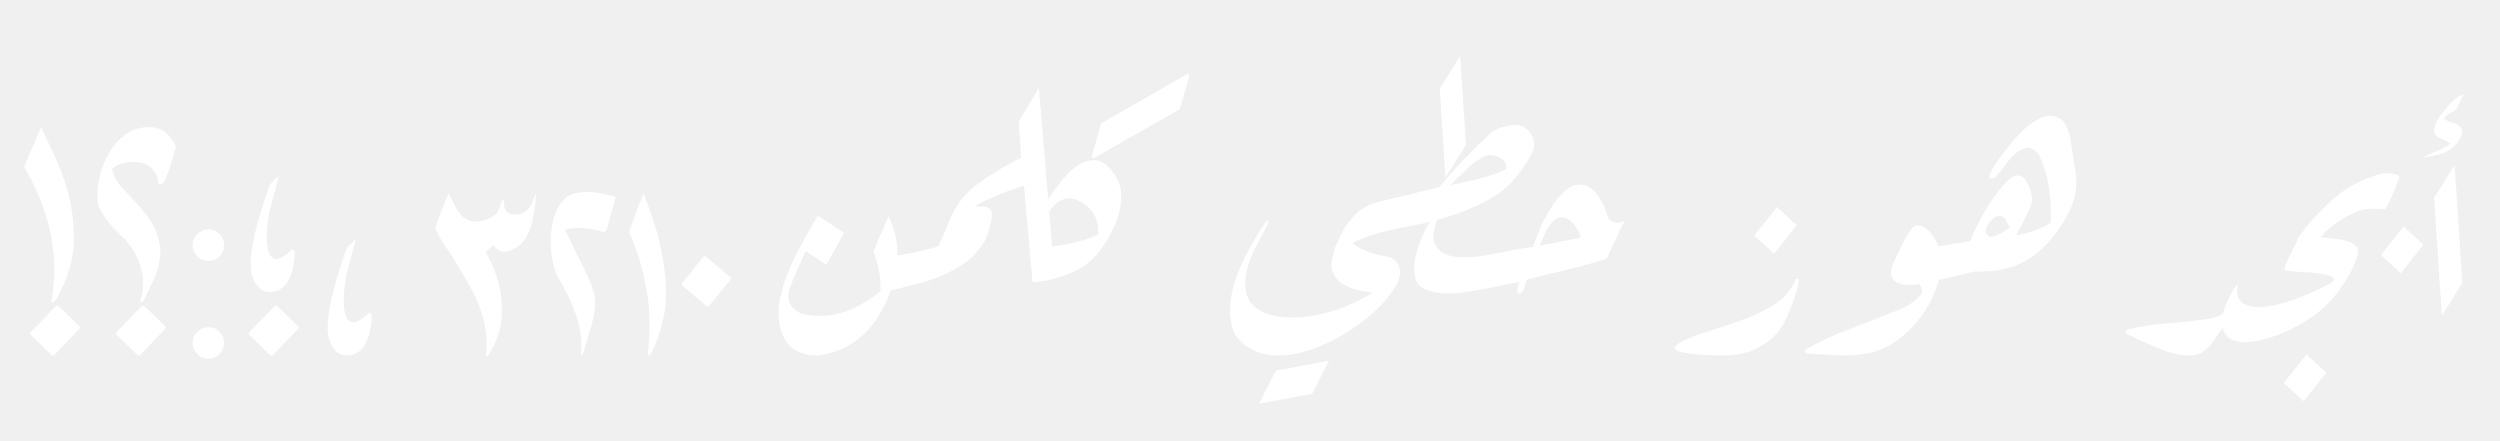
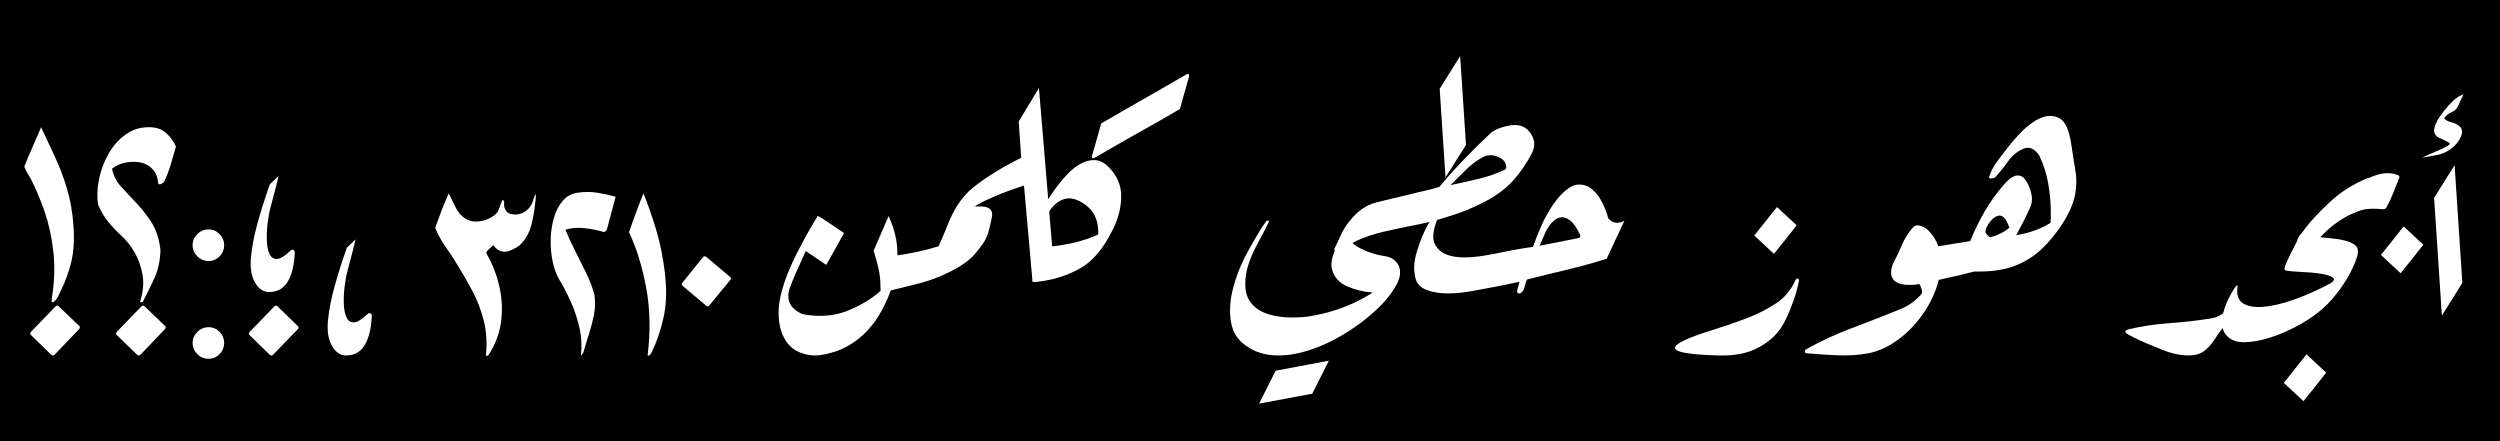
<svg xmlns="http://www.w3.org/2000/svg" version="1.1" viewBox="0 0 2311 407.05">
-   <defs />
+   <rect x="-23.045" y="-22.448" width="2352.6" height="454.28" />
  <g fill="#fff">
    <g transform="translate(16 328.58)">
      <path d="m51.969-118.79c0.852 12.461 0.129 23.34-2.176 32.641-2.305 9.301-5.336 17.707-9.09 25.215-1.023 2.051-2.004 4.098-2.941 6.144-0.941 2.051-2.262 3.754-3.969 5.121-1.195 0.852-1.836 0.77-1.922-0.258-0.086-1.023-0.129-1.621-0.129-1.789 2.562-15.359 3.117-29.824 1.664-43.395-1.449-13.566-4.137-26.066-8.062-37.504-3.926-11.434-8.277-21.758-13.055-30.977-0.344-0.68-1.023-1.832-2.051-3.453-1.023-1.621-1.918-3.242-2.688-4.863-0.766-1.621-1.066-2.691-0.895-3.203 2.391-5.973 4.906-11.902 7.551-17.789 2.644-5.891 5.25-11.906 7.809-18.051 4.266 9.047 8.535 18.176 12.801 27.395 4.266 9.215 7.977 19.027 11.137 29.438 3.156 10.41 5.16 22.188 6.016 35.328zm-39.426 97.023 22.785-23.551c0.684-1.023 1.707-1.023 3.07 0l18.691 17.922c1.023 0.68 1.023 1.707 0 3.07l-22.531 23.551c-0.852 1.027-1.961 1.027-3.328 0l-18.43-17.918c-1.023-0.855-1.109-1.879-0.258-3.074z" />
    </g>
    <g transform="translate(80.766 328.58)">
      <path d="m81.922-193.28c-1.539 5.461-3.117 10.926-4.738 16.387s-3.625 10.75-6.016 15.871c-0.512 1.023-1.578 1.875-3.199 2.559-1.621 0.684-2.519 0.172-2.688-1.535-0.344-5.633-2.477-10.156-6.402-13.566-3.926-3.414-8.789-5.207-14.59-5.379-8.535-0.34-15.703 1.793-21.504 6.402 1.363 6.312 4.008 11.648 7.934 16s7.766 8.488 11.52 12.414c5.977 5.973 11.395 12.586 16.258 19.84 4.863 7.254 7.894 16.258 9.09 27.008-0.344 9.898-2.219 18.52-5.633 25.855-3.414 7.34-6.914 14.508-10.496 21.504-0.172 0.516-0.684 0.77-1.535 0.77-0.855 0-1.195-0.426-1.027-1.281 2.731-8.703 3.414-16.852 2.051-24.445-1.367-7.598-3.84-14.465-7.426-20.609-3.582-6.144-7.68-11.266-12.289-15.359-4.266-3.926-8.277-8.191-12.031-12.801-3.754-4.609-6.824-9.812-9.215-15.617-1.195-6.824-0.98-14.461 0.641-22.91s4.562-16.469 8.832-24.062c4.266-7.598 9.77-13.742 16.512-18.434 6.742-4.695 14.547-6.785 23.422-6.273 5.121 0.344 9.344 1.922 12.672 4.738s6.016 6.016 8.066 9.598c0.34 0.344 0.555 0.812 0.641 1.41 0.082 0.598 0.469 1.238 1.152 1.918zm-54.785 171.52 22.785-23.551c0.68-1.023 1.703-1.023 3.07 0l18.688 17.922c1.023 0.68 1.023 1.707 0 3.07l-22.527 23.551c-0.855 1.027-1.965 1.027-3.328 0l-18.434-17.918c-1.023-0.855-1.109-1.879-0.254-3.074z" />
    </g>
    <g transform="translate(169.08 328.58)">
      <path d="m8.961-101.89c0-3.926 1.449-7.34 4.352-10.242 2.902-2.902 6.398-4.352 10.496-4.352 3.926 0 7.297 1.449 10.113 4.352 2.812 2.902 4.223 6.316 4.223 10.242 0 3.926-1.41 7.336-4.223 10.238-2.816 2.902-6.188 4.352-10.113 4.352-4.098 0-7.594-1.449-10.496-4.352-2.902-2.902-4.352-6.312-4.352-10.238zm0 90.367c0-3.926 1.449-7.34 4.352-10.242 2.902-2.898 6.398-4.352 10.496-4.352 3.926 0 7.297 1.453 10.113 4.352 2.812 2.902 4.223 6.316 4.223 10.242s-1.41 7.34-4.223 10.238c-2.816 2.902-6.188 4.352-10.113 4.352-4.098 0-7.594-1.449-10.496-4.352-2.902-2.898-4.352-6.312-4.352-10.238z" />
    </g>
    <g transform="translate(216.19 328.58)">
      <path d="m32.512-58.625c-5.289 0-9.641-2.984-13.055-8.961-3.414-5.973-4.609-13.906-3.586-23.805 0.855-9.219 2.902-19.672 6.144-31.363 3.242-11.688 6.996-23.508 11.266-35.453l7.934-7.68c-0.168 1.195-0.852 4.18-2.047 8.957-1.195 4.781-2.902 11.266-5.121 19.457-1.195 4.266-2.133 9.215-2.816 14.848-0.68 5.633-0.938 11.008-0.766 16.129 0.168 5.121 0.98 9.301 2.43 12.543 1.453 3.242 3.758 4.824 6.914 4.738 3.156-0.086 7.379-2.688 12.672-7.809 0.852-0.855 1.707-1.023 2.559-0.512 0.855 0.512 1.281 1.277 1.281 2.305-0.512 11.605-2.688 20.605-6.527 27.008-3.84 6.398-9.602 9.598-17.281 9.598zm-17.918 36.863 22.781-23.551c1.023-1.023 2.051-1.023 3.074 0l18.43 17.922c1.195 1.023 1.281 2.047 0.258 3.07l-22.785 23.551c-1.023 1.027-2.047 1.109-3.07 0.258l-18.688-18.176c-1.027-1.023-1.027-2.047 0-3.074z" />
    </g>
    <g transform="translate(287.36 328.58)">
      <path d="m32.512 0c-5.289 0-9.641-2.988-13.055-8.961-3.414-5.973-4.609-13.91-3.586-23.809 0.855-9.215 2.902-19.668 6.144-31.359s6.996-23.508 11.266-35.457l7.934-7.68c-0.168 1.195-0.852 4.184-2.047 8.961-1.195 4.781-2.902 11.266-5.121 19.457-1.195 4.266-2.133 9.215-2.816 14.848-0.68 5.633-0.938 11.008-0.766 16.129 0.168 5.117 0.98 9.301 2.43 12.543 1.453 3.242 3.758 4.82 6.914 4.734 3.156-0.082 7.379-2.688 12.672-7.805 0.852-0.855 1.707-1.027 2.559-0.512 0.855 0.512 1.281 1.277 1.281 2.301-0.512 11.605-2.688 20.609-6.527 27.008-3.84 6.402-9.602 9.602-17.281 9.602z" />
    </g>
    <g transform="translate(395.91 328.58)">
      <path d="m99.586-148.48c-0.684 9.387-2.008 18.219-3.969 26.496-1.965 8.277-5.59 14.891-10.883 19.84-2.219 1.879-5.289 3.629-9.215 5.25-3.926 1.621-7.68 1.32-11.262-0.898-0.855-0.512-1.582-1.152-2.18-1.918-0.594-0.77-1.234-1.496-1.918-2.176-1.195 1.023-2.688 2.344-4.481 3.965-1.793 1.625-2.434 2.859-1.918 3.715 5.461 9.387 9.426 19.496 11.902 30.336 2.477 10.836 3.027 21.633 1.664 32.383-1.367 10.754-5.121 20.906-11.266 30.465-0.168 0.512-0.68 0.938-1.535 1.281-0.852 0.34-1.281 0.426-1.281 0.254 1.195-12.117 0.516-23.125-2.047-33.023-2.559-9.898-6.059-18.988-10.496-27.266s-8.875-16-13.312-23.168c-3.41-5.801-7.082-11.434-11.008-16.895-3.926-5.461-7.254-11.52-9.984-18.176 1.879-5.293 3.84-10.625 5.891-16 2.047-5.375 4.266-10.625 6.656-15.746 1.875 3.926 3.926 8.109 6.144 12.547s5.031 7.848 8.445 10.238c3.242 2.219 6.871 3.285 10.879 3.199 4.012-0.086 7.852-0.98 11.523-2.688 3.668-1.707 6.356-3.754 8.062-6.144 0.684-0.852 1.406-2.559 2.176-5.117 0.77-2.562 1.492-4.352 2.176-5.379 0.34-0.852 0.77-0.852 1.281 0 0.512 0.855 0.684 1.453 0.512 1.793-0.344 2.731 0.129 5.078 1.406 7.039 1.281 1.965 2.773 3.117 4.481 3.457 5.461 1.195 10.156 0.301 14.082-2.688 3.926-2.988 6.312-6.785 7.168-11.391 0.168-0.512 0.641-1.496 1.406-2.945 0.77-1.449 1.066-1.664 0.898-0.641z" />
    </g>
    <g transform="translate(501.89 328.58)">
      <path d="m67.07-146.18-7.68 28.672c-0.168 0.852-0.598 1.664-1.277 2.434-0.684 0.766-1.367 1.066-2.051 0.895-5.289-1.535-11.051-2.688-17.277-3.457-6.231-0.766-12.246-0.297-18.051 1.41 2.562 6.144 5.547 12.586 8.961 19.328 3.414 6.738 6.785 13.523 10.113 20.352 3.328 6.824 5.93 13.652 7.809 20.48 0.852 6.656 0.68 12.926-0.512 18.816-1.195 5.887-2.691 11.602-4.481 17.148-1.793 5.547-3.457 11.051-4.992 16.512-0.344 1.367-1.195 2.562-2.562 3.586 1.027-9.215 0.516-18.09-1.535-26.625-2.047-8.531-4.777-16.512-8.191-23.934-3.414-7.426-6.828-13.953-10.238-19.586-2.731-4.609-4.781-10.195-6.144-16.766-1.367-6.574-1.965-13.398-1.793-20.48 0.172-7.086 1.195-13.781 3.07-20.098 1.879-6.312 4.652-11.562 8.32-15.742 3.672-4.184 8.406-6.613 14.211-7.297 6.141-0.855 11.988-0.812 17.535 0.129 5.547 0.938 10.965 2.09 16.254 3.453 0 0 0.086 0.043 0.258 0.129 0.172 0.086 0.254 0.301 0.254 0.641z" />
    </g>
    <g transform="translate(575.11 328.58)">
      <path d="m39.938-71.938c1.363 13.996 0.723 26.668-1.922 38.016-2.644 11.352-6.102 21.465-10.367 30.336-0.34 0.684-0.855 1.539-1.535 2.562-0.684 1.023-1.539 1.363-2.562 1.023 2.731-22.188 2.305-42.965-1.277-62.336-3.586-19.371-8.875-36.566-15.875-51.586 1.879-5.629 3.969-11.562 6.273-17.789 2.305-6.231 4.652-12.246 7.039-18.051 4.438 10.926 8.406 22.316 11.906 34.176 3.496 11.863 6.102 24.707 7.809 38.531 0 0.512 0.082 1.363 0.254 2.559 0.172 1.195 0.258 2.047 0.258 2.559z" />
    </g>
    <g transform="translate(623.23 328.58)">
      <path d="m7.68-67.328 18.945-23.551c0.512-0.512 1.023-0.77 1.535-0.77 0.684 0 1.281 0.258 1.793 0.77l21.246 17.918c0.855 0.512 1.281 1.109 1.281 1.793 0 0.512-0.258 1.023-0.77 1.535l-19.199 23.297c-0.684 0.684-1.109 1.023-1.281 1.023-0.68 0-1.277-0.254-1.789-0.766l-21.25-17.922c-0.852-0.512-1.281-1.195-1.281-2.047 0-0.344 0.258-0.77 0.77-1.281z" />
    </g>
    <g transform="translate(719.75 328.58)">
      <path d="m94.207-61.953c0-6.996-0.641-13.227-1.918-18.688-1.281-5.461-2.773-10.836-4.481-16.129l13.824-32c5.461 11.438 8.191 23.043 8.191 34.816 0 2.391-0.086 4.863-0.258 7.426-0.168 2.559-0.512 5.035-1.023 7.422-3.07 17.238-9.387 32.855-18.941 46.848-9.387 13.312-21.25 22.699-35.586 28.16-3.754 1.195-7.34 2.176-10.75 2.945-3.414 0.77-6.656 1.152-9.73 1.152-2.902 0-5.715-0.34-8.445-1.023-2.734-0.684-5.293-1.621-7.684-2.816-5.289-2.559-9.512-6.914-12.672-13.055-3.156-6.144-4.734-13.738-4.734-22.785 0-8.023 1.836-17.449 5.504-28.289 3.668-10.836 9.258-23.082 16.77-36.734 2.047-3.926 4.309-8.023 6.781-12.289 2.477-4.266 4.824-8.277 7.043-12.031l3.84 2.047 20.477 13.824c-1.363 2.559-2.731 5.078-4.094 7.551-1.367 2.477-2.731 4.91-4.098 7.297l-8.191 14.594-18.941-12.801c-2.219 5.121-4.566 10.324-7.043 15.617-2.473 5.289-4.906 11.094-7.293 17.406-1.195 2.902-1.793 5.805-1.793 8.703 0 7.34 4.438 12.887 13.312 16.641 5.461 1.023 10.75 1.535 15.871 1.535 9.043 0 17.492-1.535 25.344-4.606 12.289-4.949 22.527-11.094 30.719-18.434z" />
    </g>
    <g transform="translate(817.28 269.97)">
      <path d="m50.176-42.238c1.195-2.391 2.559-5.422 4.098-9.09 1.535-3.668 3.41-7.894 5.629-12.672 4.269-9.387 8.621-14.078 13.059-14.078 2.902-1.027 8.445-1.367 16.641-1.027 8.02 0.172 11.348 3.5 9.984 9.984-1.195 6.316-2.348 11.18-3.457 14.594-1.109 3.414-2.519 6.398-4.227 8.961-1.703 2.559-4.18 5.801-7.422 9.727-4.949 5.973-12.715 11.605-23.297 16.895-9.387 4.781-19.07 8.449-29.055 11.008-9.984 2.562-20.695 5.207-32.129 7.938l5.633-33.023c15.699-1.879 30.547-4.949 44.543-9.215z" />
    </g>
    <g transform="translate(872.33 260.77)">
      <path d="m69.375-148.48 18.688-30.977 12.801 153.6-18.687 25.855-7.938-89.344c-10.238 3.414-18.984 6.656-26.238 9.727-7.254 3.074-12.93 5.805-17.023 8.191-8.363 4.949-17.324 15.02-26.879 30.211-0.684 1.195-1.707 1.789-3.074 1.789-1.195 0-1.363-1.449-0.512-4.352 6.144-19.797 15.105-34.387 26.879-43.773 5.977-4.781 12.629-9.43 19.969-13.953 7.34-4.523 15.445-9.004 24.32-13.441z" />
    </g>
    <g transform="translate(954.5 260.77)">
      <path d="m57.855-115.2c-1.195 0.684-2.047 0.852-2.559 0.512-0.512-0.344-0.598-1.109-0.258-2.305l8.449-29.695c9.387-5.461 18.262-10.582 26.625-15.359 8.363-4.781 16.723-9.559 25.086-14.336 8.363-4.781 17.238-9.898 26.625-15.359 2.219-1.367 3.156-0.77 2.816 1.789l-8.449 29.953c-9.215 5.461-18.047 10.539-26.496 15.23-8.449 4.695-16.852 9.43-25.215 14.211-8.363 4.777-17.238 9.898-26.625 15.359zm-8.961 99.328c-5.289 3.754-11.773 7.039-19.453 9.855-7.68 2.816-16.043 4.734-25.09 5.758-1.023 0-1.793 0.086-2.305 0.258-1.363 0-2.047-0.512-2.047-1.535l15.871-31.234c8.363-0.852 16.258-2.176 23.68-3.965 7.426-1.793 14.465-4.227 21.121-7.297 0.684-13.824-4.691-23.895-16.129-30.207-11.605-6.488-21.758-2.902-30.465 10.75l-0.766-11.52c1.363-1.879 2.859-4.098 4.481-6.656 1.621-2.559 3.539-5.207 5.758-7.938 2.391-3.242 5.336-6.695 8.832-10.367 3.5-3.668 7.383-6.742 11.648-9.215 4.266-2.477 8.703-3.668 13.312-3.586 4.609 0.086 9.047 2.348 13.312 6.785 7.508 7.68 11.266 16.469 11.266 26.367 0 9.387-2.051 18.605-6.144 27.648-7.68 16.727-16.641 28.758-26.883 36.098z" />
    </g>
    <g transform="translate(1196.4 354.44)">
      <path d="m16.641 9.473-49.152 9.215 15.359-30.465 49.152-9.215z" />
    </g>
    <g transform="translate(1136.8 328.58)">
-       <path d="m34.816-124.67c0.852 0 1.281 0.258 1.281 0.77 0 0.34-0.086 0.68-0.258 1.023-2.731 5.633-6.059 12.031-9.984 19.199-3.926 7.168-6.91 14.078-8.961 20.734-0.852 2.731-1.492 5.547-1.918 8.449-0.426 2.902-0.641 5.719-0.641 8.449 0 7.508 1.922 13.523 5.762 18.047s9.043 7.809 15.613 9.855c6.57 2.047 13.867 3.074 21.891 3.074 3.41 0 6.781-0.129 10.109-0.387 3.328-0.254 6.613-0.723 9.855-1.406 19.801-3.586 37.977-10.668 54.531-21.25-8.535-0.68-16.473-2.644-23.809-5.887-7-3.07-11.52-8.02-13.57-14.848-0.512-1.535-0.766-3.074-0.766-4.609 0-3.582 0.852-7.594 2.559-12.031 2.559-7.168 5.719-13.91 9.473-20.223 2.391 7.336 7.211 12.883 14.465 16.641 7.254 3.754 15.145 6.227 23.68 7.422 3.754 0.512 6.91 2.133 9.473 4.863 2.559 2.731 3.84 6.059 3.84 9.984 0 4.609-2.051 9.984-6.144 16.129-3.926 6.144-9.133 12.246-15.617 18.305-6.484 6.059-13.48 11.648-20.992 16.766-7.508 5.121-14.934 9.473-22.273 13.059-12.797 6.312-25.512 10.324-38.141 12.031-1.707 0.172-3.328 0.297-4.867 0.383-1.535 0.086-3.07 0.129-4.606 0.129-4.438 0-8.746-0.469-12.93-1.406-4.18-0.941-8.148-2.434-11.902-4.481-7.168-3.926-12.246-8.664-15.234-14.211-2.984-5.547-4.477-12.754-4.477-21.629 0-3.926 0.297-7.766 0.895-11.52 0.598-3.758 1.492-7.684 2.688-11.777 3.242-11.434 8.023-22.699 14.336-33.793 3.07-5.461 5.887-10.324 8.449-14.59 2.559-4.269 4.949-7.852 7.168-10.754 0.168-0.34 0.512-0.512 1.023-0.512z" />
+       <path d="m34.816-124.67c0.852 0 1.281 0.258 1.281 0.77 0 0.34-0.086 0.68-0.258 1.023-2.731 5.633-6.059 12.031-9.984 19.199s-6.91 14.078-8.961 20.734c-0.852 2.731-1.492 5.547-1.918 8.449-0.426 2.902-0.641 5.719-0.641 8.449 0 7.508 1.922 13.523 5.762 18.047s9.043 7.809 15.613 9.855c6.57 2.047 13.867 3.074 21.891 3.074 3.41 0 6.781-0.129 10.109-0.387 3.328-0.254 6.613-0.723 9.855-1.406 19.801-3.586 37.977-10.668 54.531-21.25-8.535-0.68-16.473-2.644-23.809-5.887-7-3.07-11.52-8.02-13.57-14.848-0.512-1.535-0.766-3.074-0.766-4.609 0-3.582 0.852-7.594 2.559-12.031 2.559-7.168 5.719-13.91 9.473-20.223 2.391 7.336 7.211 12.883 14.465 16.641 7.254 3.754 15.145 6.227 23.68 7.422 3.754 0.512 6.91 2.133 9.473 4.863 2.559 2.731 3.84 6.059 3.84 9.984 0 4.609-2.051 9.984-6.144 16.129-3.926 6.144-9.133 12.246-15.617 18.305-6.484 6.059-13.48 11.648-20.992 16.766-7.508 5.121-14.934 9.473-22.273 13.059-12.797 6.312-25.512 10.324-38.141 12.031-1.707 0.172-3.328 0.297-4.867 0.383-1.535 0.086-3.07 0.129-4.606 0.129-4.438 0-8.746-0.469-12.93-1.406-4.18-0.941-8.148-2.434-11.902-4.481-7.168-3.926-12.246-8.664-15.234-14.211-2.984-5.547-4.477-12.754-4.477-21.629 0-3.926 0.297-7.766 0.895-11.52 0.598-3.758 1.492-7.684 2.688-11.777 3.242-11.434 8.023-22.699 14.336-33.793 3.07-5.461 5.887-10.324 8.449-14.59 2.559-4.269 4.949-7.852 7.168-10.754 0.168-0.34 0.512-0.512 1.023-0.512z" />
    </g>
    <g transform="translate(1233.3 235.14)">
      <path d="m97.535-153.09 18.945-30.207 5.375 82.176-18.945 29.953zm-25.086 126.46c-8.875 1.707-17.879 3.629-27.008 5.762-9.133 2.133-17.367 4.906-24.707 8.32-5.629 2.731-10.75 6.91-15.359 12.543l-5.375-4.352v-0.258c2.391-5.117 4.652-9.941 6.785-14.461 2.133-4.523 4.82-8.664 8.062-12.418 6.828-8.703 15.02-14.25 24.578-16.641 4.777-1.195 9.641-2.387 14.59-3.582 4.949-1.195 10.07-2.391 15.359-3.586 4.438-1.195 9.344-2.387 14.723-3.582 5.375-1.195 9.77-2.391 13.184-3.586 6.656-8.02 14.164-16.383 22.527-25.086 8.363-8.707 16.383-16.641 24.062-23.809 3.754-3.586 9.73-6.144 17.922-7.68 8.02-1.535 14.164 0.254 18.43 5.375 5.293 6.316 6.144 13.055 2.562 20.223-4.949 9.387-10.582 17.621-16.898 24.707-6.312 7.082-14.25 13.27-23.809 18.559-11.945 6.484-24.316 11.605-37.117 15.359-5.293 1.707-10.668 3.242-16.129 4.609-5.461 1.363-10.922 2.559-16.383 3.582zm85.504-58.367c-1.367-2.559-4.184-4.523-8.449-5.887-4.266-1.367-8.277-1.023-12.031 1.023-5.973 3.242-11.266 7.211-15.871 11.902-4.609 4.695-9.305 9.344-14.082 13.953 9.047-1.879 17.793-3.84 26.242-5.887 8.445-2.051 16.34-4.781 23.68-8.191 2.047-1.027 2.219-3.328 0.512-6.914z" />
    </g>
    <g transform="translate(1307 271.23)">
-       <path d="m27.137-85.246c0.852 0 1.277 0.254 1.277 0.766 0 0.34-0.082 0.684-0.254 1.023-3.242 6.656-5.762 12.547-7.551 17.664-1.793 5.121-2.688 9.559-2.688 13.312 0 2.731 0.512 5.035 1.535 6.914 2.219 4.438 5.633 7.594 10.238 9.469 4.609 1.879 10.324 2.816 17.152 2.816 4.098 0 8.406-0.297 12.93-0.895 4.519-0.598 9.344-1.41 14.461-2.434 6.656-1.363 12.973-2.602 18.945-3.711 5.973-1.109 11.605-2.004 16.895-2.688 2.219-6.484 4.91-13.227 8.066-20.223 3.156-7 6.867-13.57 11.137-19.715 4.266-6.144 8.957-11.008 14.078-14.59 3.074-2.051 6.144-3.074 9.215-3.074 4.781 0 8.832 1.453 12.16 4.352 3.328 2.902 5.934 6.059 7.809 9.473 3.074 5.293 5.461 11.094 7.168 17.41 2.391 2.731 5.121 4.094 8.191 4.094 2.219 0 4.438-0.598 6.656-1.789l-16.383 35.07c-12.629 3.926-24.703 7.254-36.223 9.984-11.52 2.731-24.023 5.801-37.504 9.215-0.684 1.707-1.41 4.055-2.176 7.039-0.77 2.988-2.176 4.91-4.227 5.762h-0.512c-1.363 0-2.047-0.512-2.047-1.535 0-1.367 0.297-2.945 0.895-4.738 0.598-1.789 0.984-3.285 1.152-4.481-5.289 1.195-11.18 2.434-17.664 3.715-6.484 1.277-13.566 2.602-21.246 3.969-10.242 2.047-19.285 3.07-27.137 3.07-7.68 0-14.336-1.109-19.969-3.328-5.633-2.219-9.043-5.973-10.238-11.266-0.172-1.363-0.387-2.773-0.641-4.223-0.258-1.449-0.383-2.945-0.383-4.481 0-4.949 0.938-10.41 2.812-16.383 1.367-4.609 2.988-9.133 4.867-13.566 1.875-4.438 4.094-8.793 6.656-13.059 2.559-4.438 4.82-8.148 6.781-11.137 1.965-2.984 3.543-5.418 4.738-7.293 0.168-0.344 0.512-0.512 1.023-0.512zm126.46 30.973c-1.367-2.898-2.816-5.504-4.356-7.805-1.535-2.305-3.242-4.141-5.117-5.508-2.391-1.875-4.863-2.812-7.426-2.812-2.387 0-4.777 1.023-7.168 3.07-3.414 3.07-6.016 6.613-7.809 10.625-1.789 4.012-3.625 8.234-5.504 12.672l36.098-7.168c1.023-0.344 1.535-0.941 1.535-1.793 0-0.512-0.086-0.938-0.254-1.281z" />
+       <path d="m27.137-85.246c0.852 0 1.277 0.254 1.277 0.766 0 0.34-0.082 0.684-0.254 1.023-3.242 6.656-5.762 12.547-7.551 17.664-1.793 5.121-2.688 9.559-2.688 13.312 0 2.731 0.512 5.035 1.535 6.914 2.219 4.438 5.633 7.594 10.238 9.469 4.609 1.879 10.324 2.816 17.152 2.816 4.098 0 8.406-0.297 12.93-0.895 4.519-0.598 9.344-1.41 14.461-2.434 6.656-1.363 12.973-2.602 18.945-3.711 5.973-1.109 11.605-2.004 16.895-2.688 2.219-6.484 4.91-13.227 8.066-20.223 3.156-7 6.867-13.57 11.137-19.715 4.266-6.144 8.957-11.008 14.078-14.59 3.074-2.051 6.144-3.074 9.215-3.074 4.781 0 8.832 1.453 12.16 4.352 3.328 2.902 5.934 6.059 7.809 9.473 3.074 5.293 5.461 11.094 7.168 17.41 2.391 2.731 5.121 4.094 8.191 4.094 2.219 0 4.438-0.598 6.656-1.789l-16.383 35.07c-12.629 3.926-24.703 7.254-36.223 9.984s-24.023 5.801-37.504 9.215c-0.684 1.707-1.41 4.055-2.176 7.039-0.77 2.988-2.176 4.91-4.227 5.762h-0.512c-1.363 0-2.047-0.512-2.047-1.535 0-1.367 0.297-2.945 0.895-4.738 0.598-1.789 0.984-3.285 1.152-4.481-5.289 1.195-11.18 2.434-17.664 3.715-6.484 1.277-13.566 2.602-21.246 3.969-10.242 2.047-19.285 3.07-27.137 3.07-7.68 0-14.336-1.109-19.969-3.328-5.633-2.219-9.043-5.973-10.238-11.266-0.172-1.363-0.387-2.773-0.641-4.223-0.258-1.449-0.383-2.945-0.383-4.481 0-4.949 0.938-10.41 2.812-16.383 1.367-4.609 2.988-9.133 4.867-13.566 1.875-4.438 4.094-8.793 6.656-13.059 2.559-4.438 4.82-8.148 6.781-11.137 1.965-2.984 3.543-5.418 4.738-7.293 0.168-0.344 0.512-0.512 1.023-0.512zm126.46 30.973c-1.367-2.898-2.816-5.504-4.356-7.805-1.535-2.305-3.242-4.141-5.117-5.508-2.391-1.875-4.863-2.812-7.426-2.812-2.387 0-4.777 1.023-7.168 3.07-3.414 3.07-6.016 6.613-7.809 10.625-1.789 4.012-3.625 8.234-5.504 12.672l36.098-7.168c1.023-0.344 1.535-0.941 1.535-1.793 0-0.512-0.086-0.938-0.254-1.281z" />
    </g>
    <g transform="translate(1640.6 211.59)">
      <path d="m20.223-3.328c-3.41 4.438-6.867 8.832-10.367 13.184-3.5 4.352-7.039 8.746-10.625 13.184l-18.176-16.895 20.992-26.367z" />
    </g>
    <g transform="translate(1548.4 328.58)">
      <path d="m114.69-69.633c-1.023 5.633-2.602 11.562-4.734 17.793-2.133 6.231-4.481 12.031-7.043 17.406-2.559 5.379-5.203 9.688-7.934 12.93-5.805 6.828-13.098 12.203-21.887 16.129-8.793 3.926-19.672 5.715-32.641 5.375-8.023-0.172-15.191-0.555-21.504-1.152-6.316-0.598-11.18-1.406-14.594-2.434-3.414-1.023-4.82-2.43-4.223-4.223 0.598-1.793 3.754-4.012 9.473-6.656 5.715-2.644 14.633-5.844 26.75-9.598 10.41-3.246 20.523-6.742 30.336-10.496 9.812-3.758 18.816-8.363 27.008-13.824 7.68-5.121 13.57-12.203 17.664-21.25 0.344-1.023 0.938-1.492 1.793-1.406 0.852 0.086 1.363 0.555 1.535 1.406z" />
    </g>
    <g transform="translate(1668.5 328.58)">
      <path d="m58.879-2.047c-9.387 1.707-18.984 2.344-28.801 1.918-9.812-0.426-19.41-1.066-28.797-1.918-0.855-0.172-1.281-0.727-1.281-1.664 0-0.941 0.34-1.578 1.023-1.922 13.312-7.508 27.477-14.078 42.496-19.711s29.867-11.434 44.543-17.41c3.926-1.535 7.512-3.496 10.754-5.887 3.242-2.391 6.144-5.035 8.703-7.934 0.855-0.855 0.98-2.348 0.383-4.481-0.594-2.133-1.32-3.797-2.176-4.992-4.094 0.852-8.488 1.066-13.184 0.641-4.691-0.43-8.148-1.836-10.367-4.227-1.879-2.219-2.731-4.734-2.559-7.551 0.168-2.816 0.852-5.504 2.047-8.062 2.902-5.633 5.59-11.352 8.062-17.152 2.477-5.805 5.762-11.008 9.859-15.617 1.875-2.219 4.309-2.816 7.293-1.793 2.988 1.023 5.25 2.305 6.785 3.84 6.656 6.656 10.496 14.551 11.52 23.68 1.023 9.133-0.043 18.562-3.199 28.289-3.156 9.727-7.938 18.945-14.336 27.648-6.402 8.703-13.824 16.129-22.273 22.273-8.445 6.141-17.277 10.152-26.496 12.031z" />
    </g>
    <g transform="translate(1777.5 262.28)">
-       <path d="m87.809-100.1c2.731 0 5.035 1.324 6.91 3.969 1.879 2.644 3.371 5.676 4.481 9.09 1.109 3.414 1.664 6.312 1.664 8.703 0 3.07-0.766 6.144-2.305 9.215-1.707 3.754-3.582 7.637-5.629 11.648-2.051 4.012-4.269 8.234-6.656 12.672 12.629-2.219 23.211-6.059 31.742-11.52 0.172-1.363 0.258-2.773 0.258-4.223v-4.227c0-10.238-0.855-19.84-2.562-28.797-1.707-8.961-4.352-17.109-7.934-24.449-0.684-1.535-2.051-3.199-4.098-4.992-2.047-1.793-4.352-2.688-6.91-2.688-1.195 0-2.816 0.426-4.867 1.281-5.461 2.731-9.98 6.652-13.566 11.773-1.707 2.562-3.5 4.949-5.375 7.168-1.879 2.219-3.754 4.438-5.633 6.656-0.852 0.855-2.219 1.367-4.098 1.535-1.535 0-2.219-0.512-2.047-1.535 1.879-5.461 4.523-10.41 7.938-14.848 3.414-4.438 6.742-8.789 9.984-13.055 2.559-3.242 5.547-6.742 8.957-10.496 3.414-3.754 7.125-7.168 11.137-10.242 4.012-3.07 8.066-5.289 12.16-6.656 1.879-0.68 3.926-1.023 6.144-1.023 3.754 0 6.996 0.938 9.727 2.816 4.609 3.074 7.852 10.41 9.73 22.016 0.684 3.926 1.277 7.809 1.793 11.648 0.512 3.84 1.109 7.551 1.789 11.137 0.344 2.219 0.641 4.352 0.898 6.398 0.254 2.051 0.383 4.184 0.383 6.402 0 1.363-0.043 2.773-0.129 4.223-0.086 1.449-0.211 2.859-0.383 4.223-1.023 9.559-5.375 20.227-13.055 32-5.633 8.535-11.906 16.043-18.816 22.531-6.914 6.484-14.977 11.52-24.195 15.102-9.215 3.586-20.309 5.375-33.277 5.375h-2.816-1.281c-0.684 0-1.195 0.086-1.535 0.258-7.68 2.047-15.402 3.883-23.168 5.504s-15.488 3.457-23.168 5.504l5.887-33.281 37.891-6.144c8.363-20.648 18.602-37.887 30.719-51.711 5.121-5.973 9.559-8.961 13.312-8.961zm-29.953 51.457c0 1.195 0.598 2.434 1.793 3.711 1.195 1.281 2.133 1.922 2.816 1.922h0.254c7.168-2.047 12.973-5.035 17.41-8.961l-0.512-0.766c-2.391-6.828-5.293-10.242-8.707-10.242-0.68 0-1.277 0.086-1.789 0.258-4.269 1.535-7.852 5.461-10.754 11.773-0.34 1.023-0.512 1.793-0.512 2.305z" />
+       <path d="m87.809-100.1c2.731 0 5.035 1.324 6.91 3.969 1.879 2.644 3.371 5.676 4.481 9.09 1.109 3.414 1.664 6.312 1.664 8.703 0 3.07-0.766 6.144-2.305 9.215-1.707 3.754-3.582 7.637-5.629 11.648-2.051 4.012-4.269 8.234-6.656 12.672 12.629-2.219 23.211-6.059 31.742-11.52 0.172-1.363 0.258-2.773 0.258-4.223v-4.227c0-10.238-0.855-19.84-2.562-28.797-1.707-8.961-4.352-17.109-7.934-24.449-0.684-1.535-2.051-3.199-4.098-4.992-2.047-1.793-4.352-2.688-6.91-2.688-1.195 0-2.816 0.426-4.867 1.281-5.461 2.731-9.98 6.652-13.566 11.773-1.707 2.562-3.5 4.949-5.375 7.168-1.879 2.219-3.754 4.438-5.633 6.656-0.852 0.855-2.219 1.367-4.098 1.535-1.535 0-2.219-0.512-2.047-1.535 1.879-5.461 4.523-10.41 7.938-14.848 3.414-4.438 6.742-8.789 9.984-13.055 2.559-3.242 5.547-6.742 8.957-10.496 3.414-3.754 7.125-7.168 11.137-10.242 4.012-3.07 8.066-5.289 12.16-6.656 1.879-0.68 3.926-1.023 6.144-1.023 3.754 0 6.996 0.938 9.727 2.816 4.609 3.074 7.852 10.41 9.73 22.016 0.684 3.926 1.277 7.809 1.793 11.648 0.512 3.84 1.109 7.551 1.789 11.137 0.344 2.219 0.641 4.352 0.898 6.398 0.254 2.051 0.383 4.184 0.383 6.402 0 1.363-0.043 2.773-0.129 4.223-0.086 1.449-0.211 2.859-0.383 4.223-1.023 9.559-5.375 20.227-13.055 32-5.633 8.535-11.906 16.043-18.816 22.531-6.914 6.484-14.977 11.52-24.195 15.102-9.215 3.586-20.309 5.375-33.277 5.375h-4.098c-0.684 0-1.195 0.086-1.535 0.258-7.68 2.047-15.402 3.883-23.168 5.504s-15.488 3.457-23.168 5.504l5.887-33.281 37.891-6.144c8.363-20.648 18.602-37.887 30.719-51.711 5.121-5.973 9.559-8.961 13.312-8.961zm-29.953 51.457c0 1.195 0.598 2.434 1.793 3.711 1.195 1.281 2.133 1.922 2.816 1.922h0.254c7.168-2.047 12.973-5.035 17.41-8.961l-0.512-0.766c-2.391-6.828-5.293-10.242-8.707-10.242-0.68 0-1.277 0.086-1.789 0.258-4.269 1.535-7.852 5.461-10.754 11.773-0.34 1.023-0.512 1.793-0.512 2.305z" />
    </g>
    <g transform="translate(1964.7 328.58)">
      <path d="m95.742-41.984c1.367 0 2.391 0.426 3.074 1.281 0.684 0.852 1.023 1.875 1.023 3.07 0 3.414-1.195 5.547-3.582 6.402-2.734 2.047-5.293 4.606-7.684 7.68-2.387 3.07-4.519 6.144-6.398 9.215-3.242 4.777-6.613 8.363-10.113 10.75-3.496 2.391-8.148 3.586-13.949 3.586-5.461 0-11.438-1.023-17.922-3.07-1.363-0.344-3.711-1.195-7.039-2.562-3.328-1.363-7.723-3.156-13.184-5.375-10.582-4.609-16.98-7.852-19.199-9.727-0.512-0.512-0.77-0.941-0.77-1.281 0-0.855 0.852-1.535 2.559-2.047 11.949-2.902 24.621-4.824 38.016-5.762 13.398-0.938 26.414-2.434 39.043-4.481 4.777-0.852 8.957-2.902 12.543-6.144 1.023-1.023 2.219-1.535 3.582-1.535z" />
    </g>
    <g transform="translate(2130.1 347.78)">
      <path d="m20.223-3.328c-3.41 4.438-6.867 8.832-10.367 13.184-3.5 4.352-7.039 8.746-10.625 13.184l-18.176-16.895 20.992-26.367z" />
    </g>
    <g transform="translate(2051.2 316.3)">
      <path d="m12.031-2.305c-4.606-2.559-7.422-5.973-8.445-10.238-1.027-4.269-0.941-8.875 0.254-13.824 1.195-4.949 2.902-9.645 5.121-14.082s4.352-8.02 6.398-10.75c1.195-1.879 1.793-1.879 1.793 0-1.023 7.168 0.598 12.203 4.863 15.102 4.266 2.902 10.453 4.055 18.559 3.457 8.109-0.598 17.539-2.773 28.289-6.527 10.754-3.754 22.102-8.789 34.047-15.105 2.734-1.707 3.801-3.199 3.203-4.481-0.598-1.277-3.203-2.516-7.809-3.711-5.293-1.195-11.949-1.961-19.969-2.305-7.852-0.34-13.398-0.852-16.641-1.535-1.363-0.172-1.449-1.793-0.254-4.863 2.047-4.949 4.309-9.77 6.781-14.465 2.477-4.691 4.824-9.43 7.043-14.207h0.254c2.902 0.684 6.484 1.324 10.754 1.918 4.266 0.598 9.301 1.152 15.102 1.664 5.805 0.516 10.797 1.281 14.977 2.305 4.184 1.023 7.383 2.477 9.602 4.352 2.731 2.219 3.242 5.977 1.535 11.266-2.047 6.316-5.121 12.887-9.215 19.711-4.098 6.828-8.621 13.059-13.57 18.688-5.973 7-13.355 13.312-22.145 18.945-8.789 5.633-17.789 10.238-27.008 13.824-9.215 3.582-17.75 5.844-25.598 6.785-7.852 0.938-13.824 0.297-17.922-1.922z" />
    </g>
    <g transform="translate(2219.9 229.52)">
      <path d="m20.223-3.328c-3.41 4.438-6.867 8.832-10.367 13.184-3.5 4.352-7.039 8.746-10.625 13.184l-18.176-16.895 20.992-26.367z" />
    </g>
    <g transform="translate(2123.2 222.09)">
      <path d="m0.258 0c0.512-1.535 3.07-5.289 7.68-11.266 4.606-6.141 11.859-13.906 21.758-23.293 10.242-9.73 22.102-17.324 35.586-22.785 0.168 0 0.766-0.172 1.789-0.512h0.258c9.898-4.609 18.688-5.375 26.367-2.305l1.281 1.535c-1.879 4.781-3.754 9.559-5.633 14.336-1.879 4.781-4.012 9.387-6.398 13.824-0.684 1.195-1.707 1.793-3.074 1.793-1.363 0-2.731-0.086-4.094-0.258-5.977-0.512-11.266-0.168-15.875 1.027-11.262 3.754-21.074 9.301-29.438 16.637-2.051 1.707-4.012 3.543-5.891 5.504-1.875 1.965-3.754 3.883-5.629 5.762z" />
    </g>
    <g transform="translate(2262.4 126.08)">
-       <path d="m14.848-38.91-5.375 11.52c-1.023 2.219-2.902 3.883-5.633 4.992-2.731 1.109-5.035 3.027-6.91 5.758 1.535 1.707 3.625 2.859 6.269 3.457s4.906 1.578 6.785 2.945c3.582 2.219 4.438 5.629 2.559 10.238-1.875 4.609-5.203 8.617-9.984 12.031-3.926 2.731-8.105 4.481-12.543 5.25-4.438 0.766-8.961 1.578-13.566 2.43 3.926-1.875 7.934-3.668 12.031-5.375 4.094-1.707 8.02-3.582 11.777-5.633 0.34-0.34 0.852-0.766 1.535-1.277 0.684-0.516 0.598-1.027-0.258-1.539-1.363-0.852-2.984-1.707-4.863-2.559s-3.5-1.621-4.863-2.305c-3.242-1.875-4.566-4.523-3.969-7.934 0.598-3.414 2.219-7.086 4.863-11.012 2.644-3.922 5.461-7.508 8.449-10.75 2.984-3.242 5.332-5.461 7.039-6.656 1.023-0.852 2.09-1.535 3.199-2.047s2.262-1.023 3.457-1.535z" />
+       <path d="m14.848-38.91-5.375 11.52c-1.023 2.219-2.902 3.883-5.633 4.992s-5.035 3.027-6.91 5.758c1.535 1.707 3.625 2.859 6.269 3.457s4.906 1.578 6.785 2.945c3.582 2.219 4.438 5.629 2.559 10.238-1.875 4.609-5.203 8.617-9.984 12.031-3.926 2.731-8.105 4.481-12.543 5.25-4.438 0.766-8.961 1.578-13.566 2.43 3.926-1.875 7.934-3.668 12.031-5.375 4.094-1.707 8.02-3.582 11.777-5.633 0.34-0.34 0.852-0.766 1.535-1.277 0.684-0.516 0.598-1.027-0.258-1.539-1.363-0.852-2.984-1.707-4.863-2.559s-3.5-1.621-4.863-2.305c-3.242-1.875-4.566-4.523-3.969-7.934 0.598-3.414 2.219-7.086 4.863-11.012 2.644-3.922 5.461-7.508 8.449-10.75 2.984-3.242 5.332-5.461 7.039-6.656 1.023-0.852 2.09-1.535 3.199-2.047s2.262-1.023 3.457-1.535z" />
    </g>
    <g transform="translate(2231.4 328.58)">
      <path d="m18.688-145.66 18.945-30.207 7.168 108.8-18.945 30.207z" />
    </g>
  </g>
</svg>
